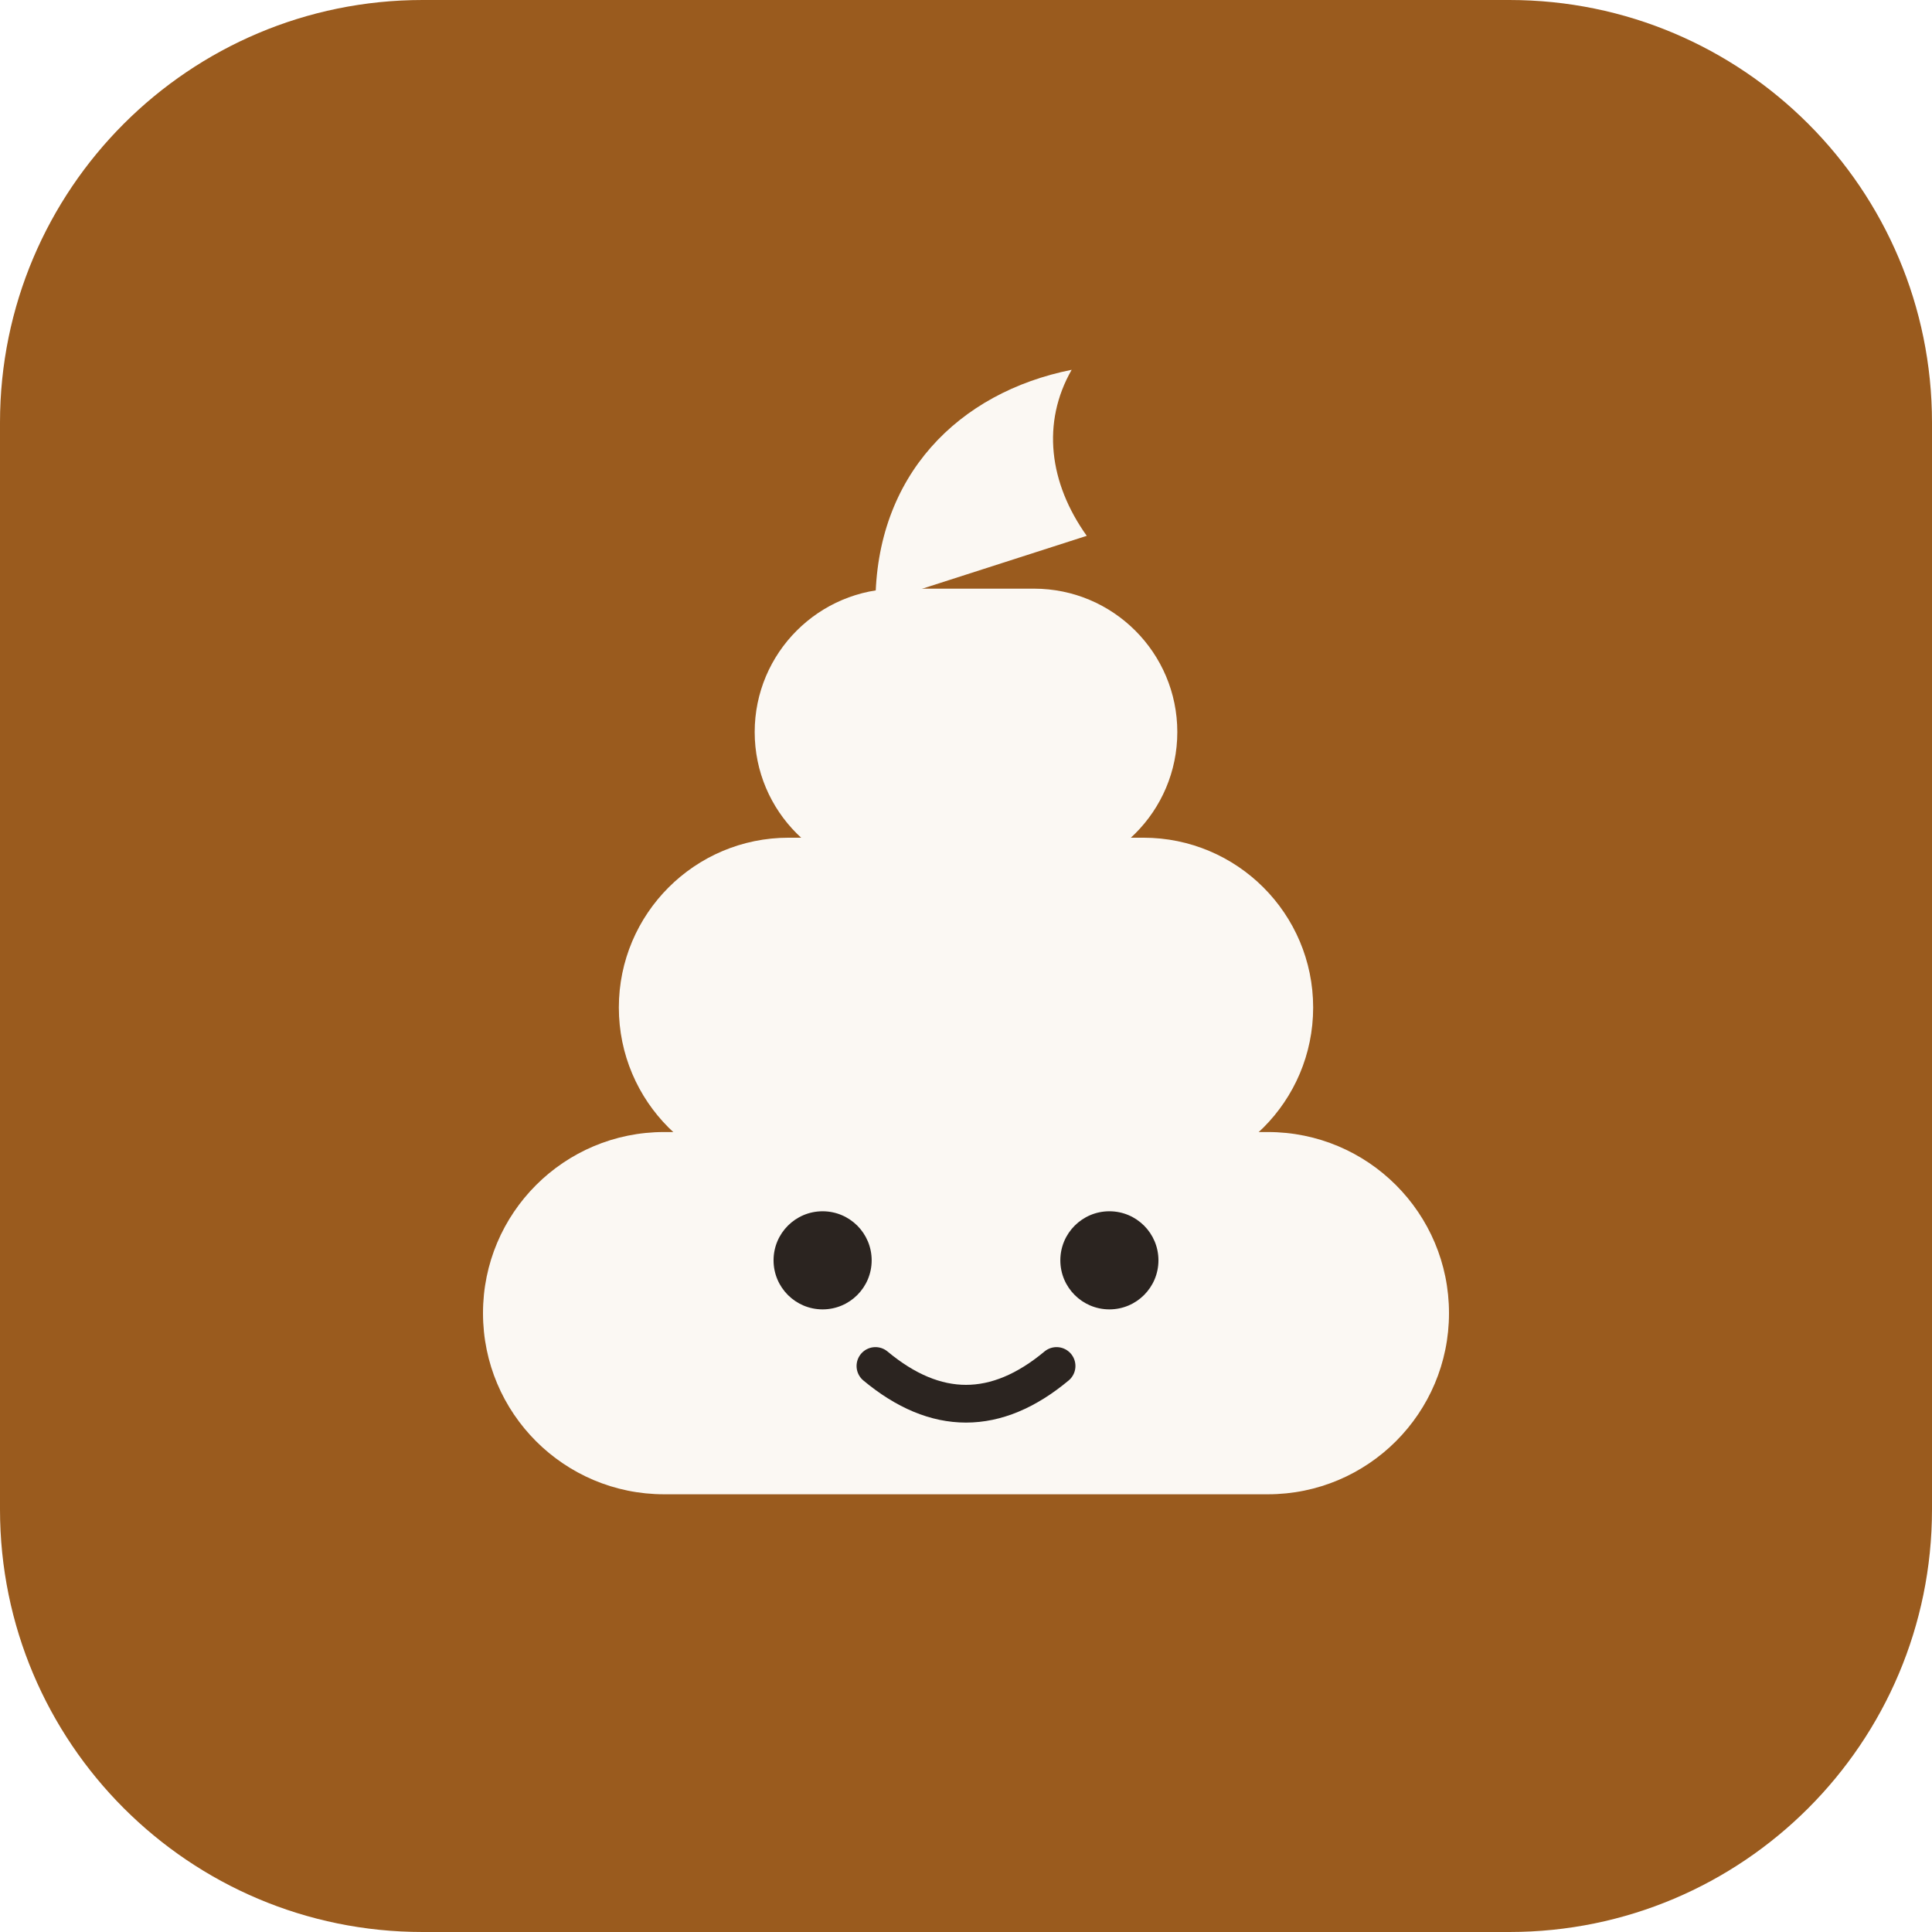
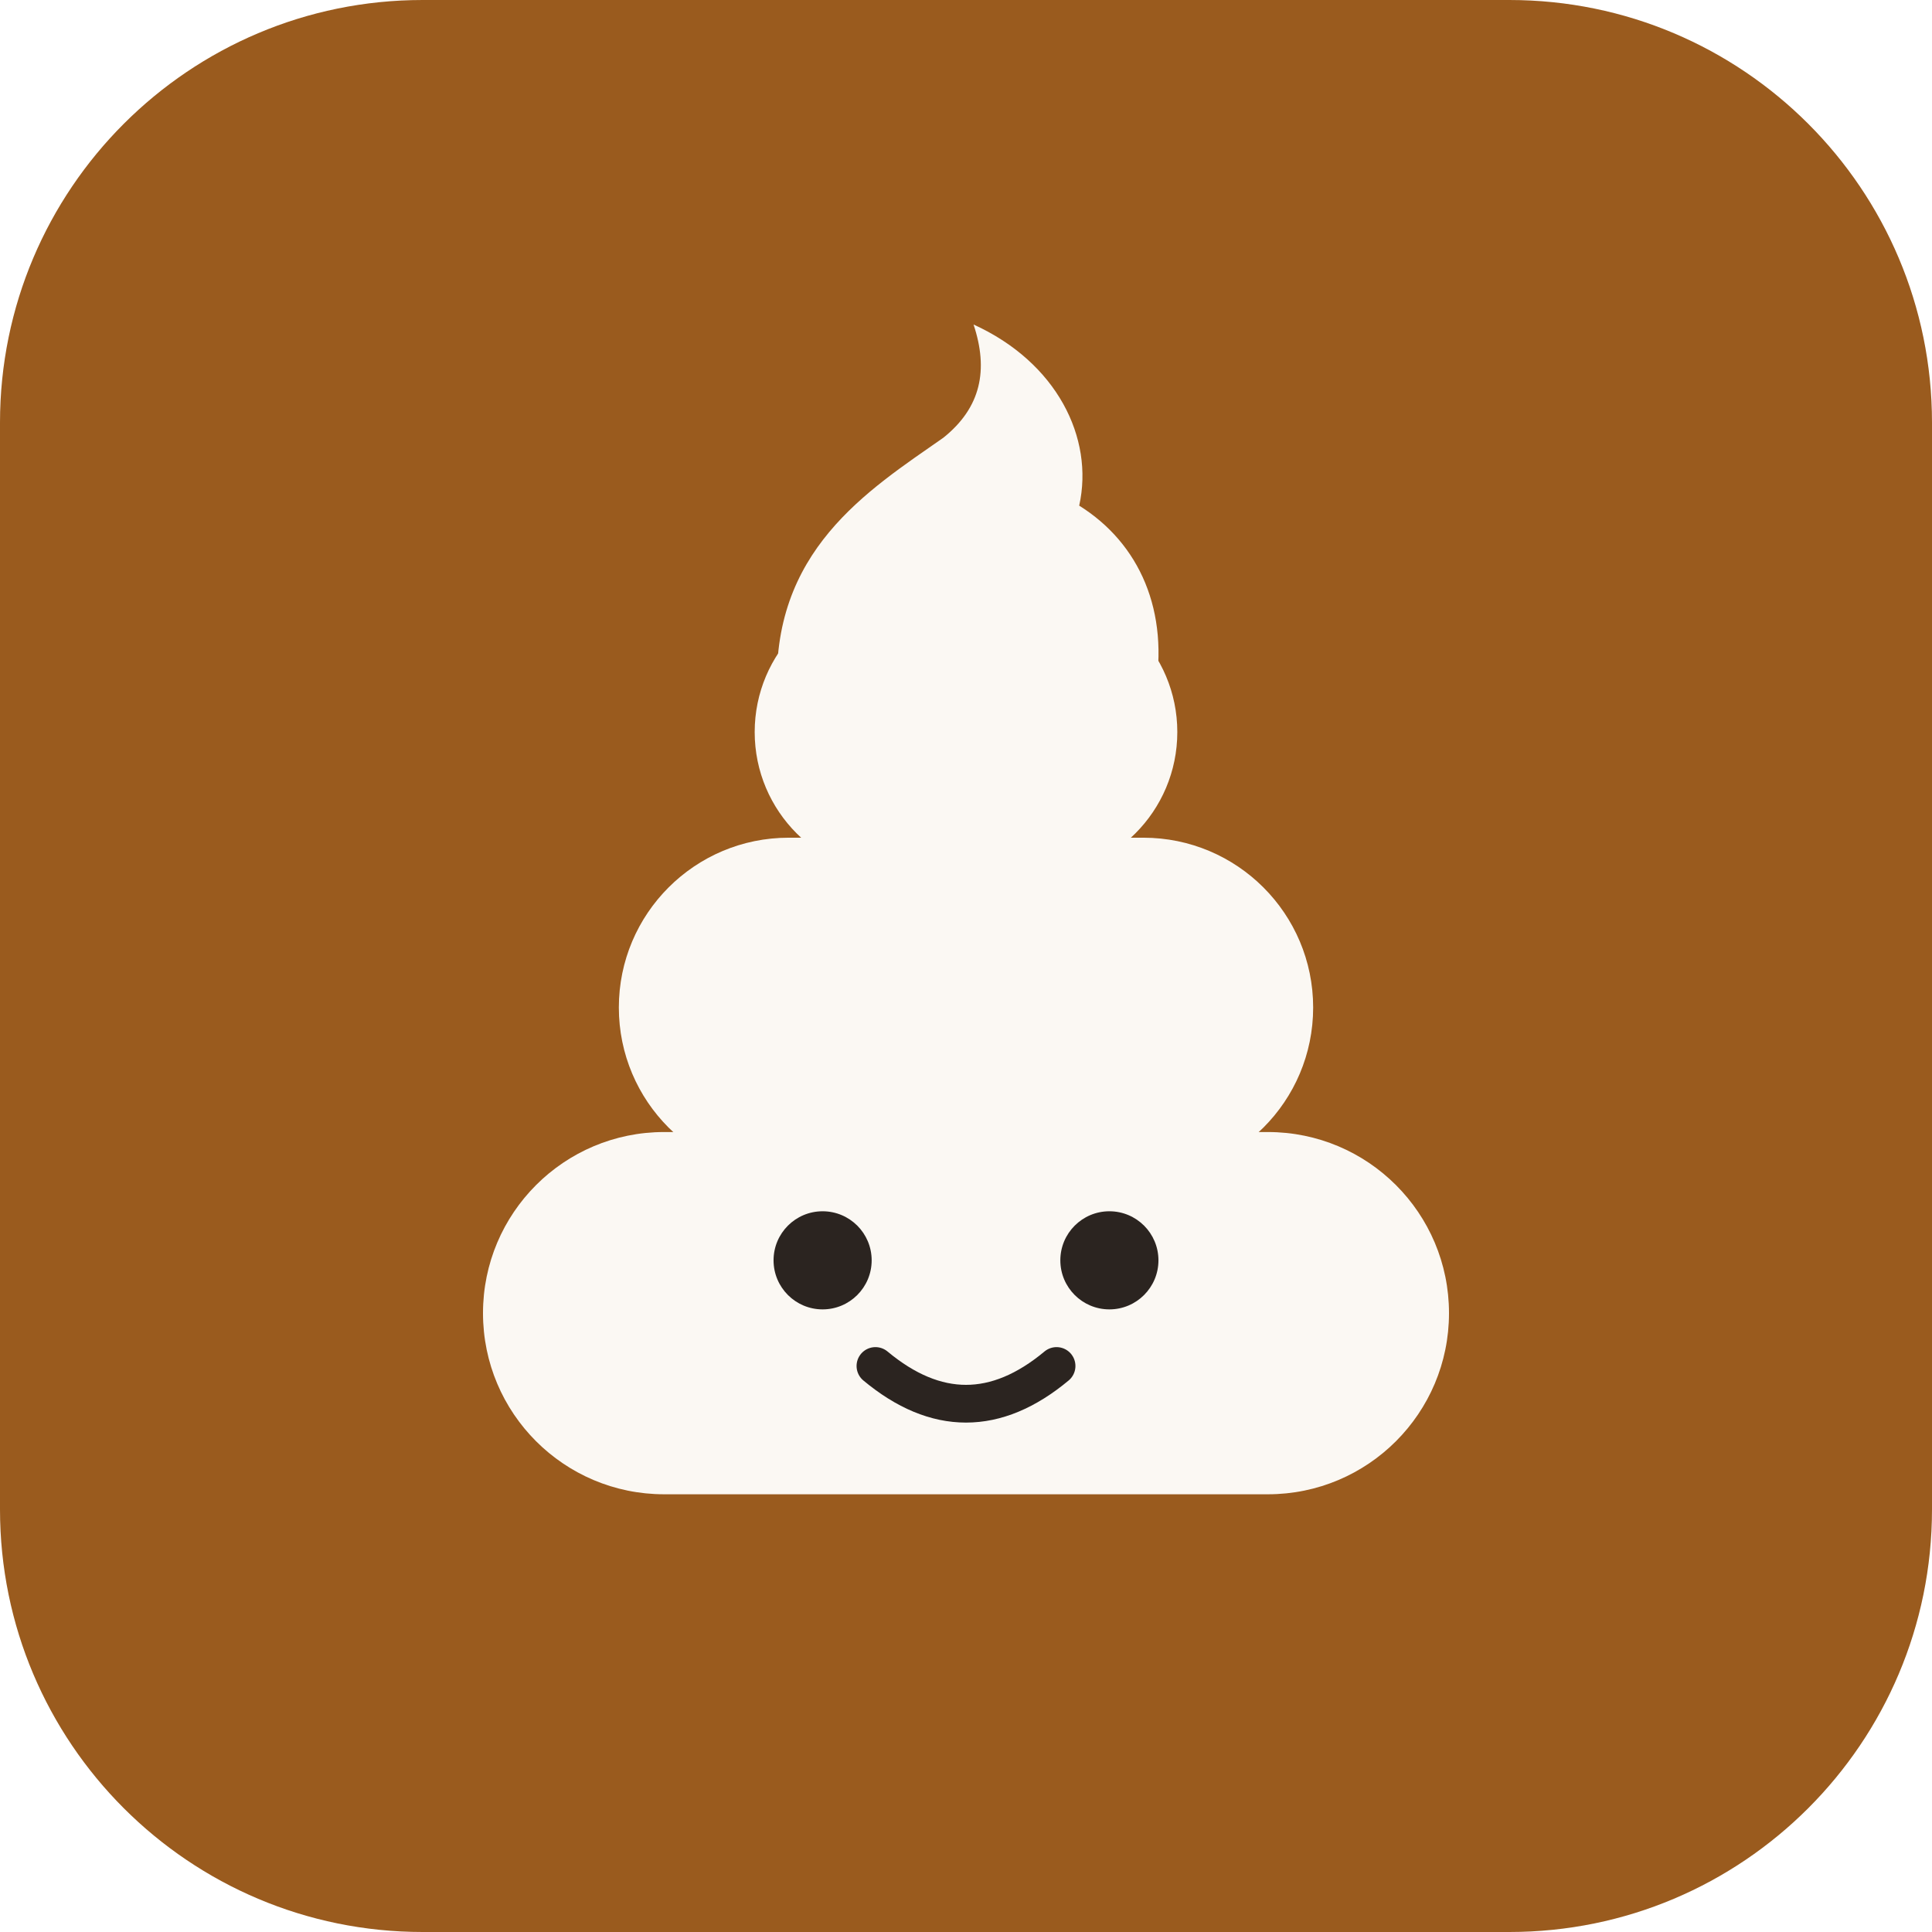
<svg xmlns="http://www.w3.org/2000/svg" viewBox="0 0 512 512">
  <rect width="512" height="512" rx="112" fill="#9a5b1e" />
  <g fill="#fbf8f3">
    <rect x="128" y="300" width="256" height="96" rx="48" />
    <rect x="164" y="222" width="184" height="90" rx="45" />
    <rect x="200" y="156" width="112" height="76" rx="38" />
-     <path d="M232 160c0-34 22-56 52-62-8 14-6 30 4 44z" />
+     <path d="M206 184C204 146 230 130 250 116C260 108 262 98 258 86C280 96 290 116 286 134C302 144 310 162 306 184Z" />
  </g>
  <g fill="#2b2420">
    <circle cx="218" cy="334" r="13" />
    <circle cx="294" cy="334" r="13" />
  </g>
  <path d="M232 362q24 20 48 0" fill="none" stroke="#2b2420" stroke-width="10" stroke-linecap="round" />
</svg>
